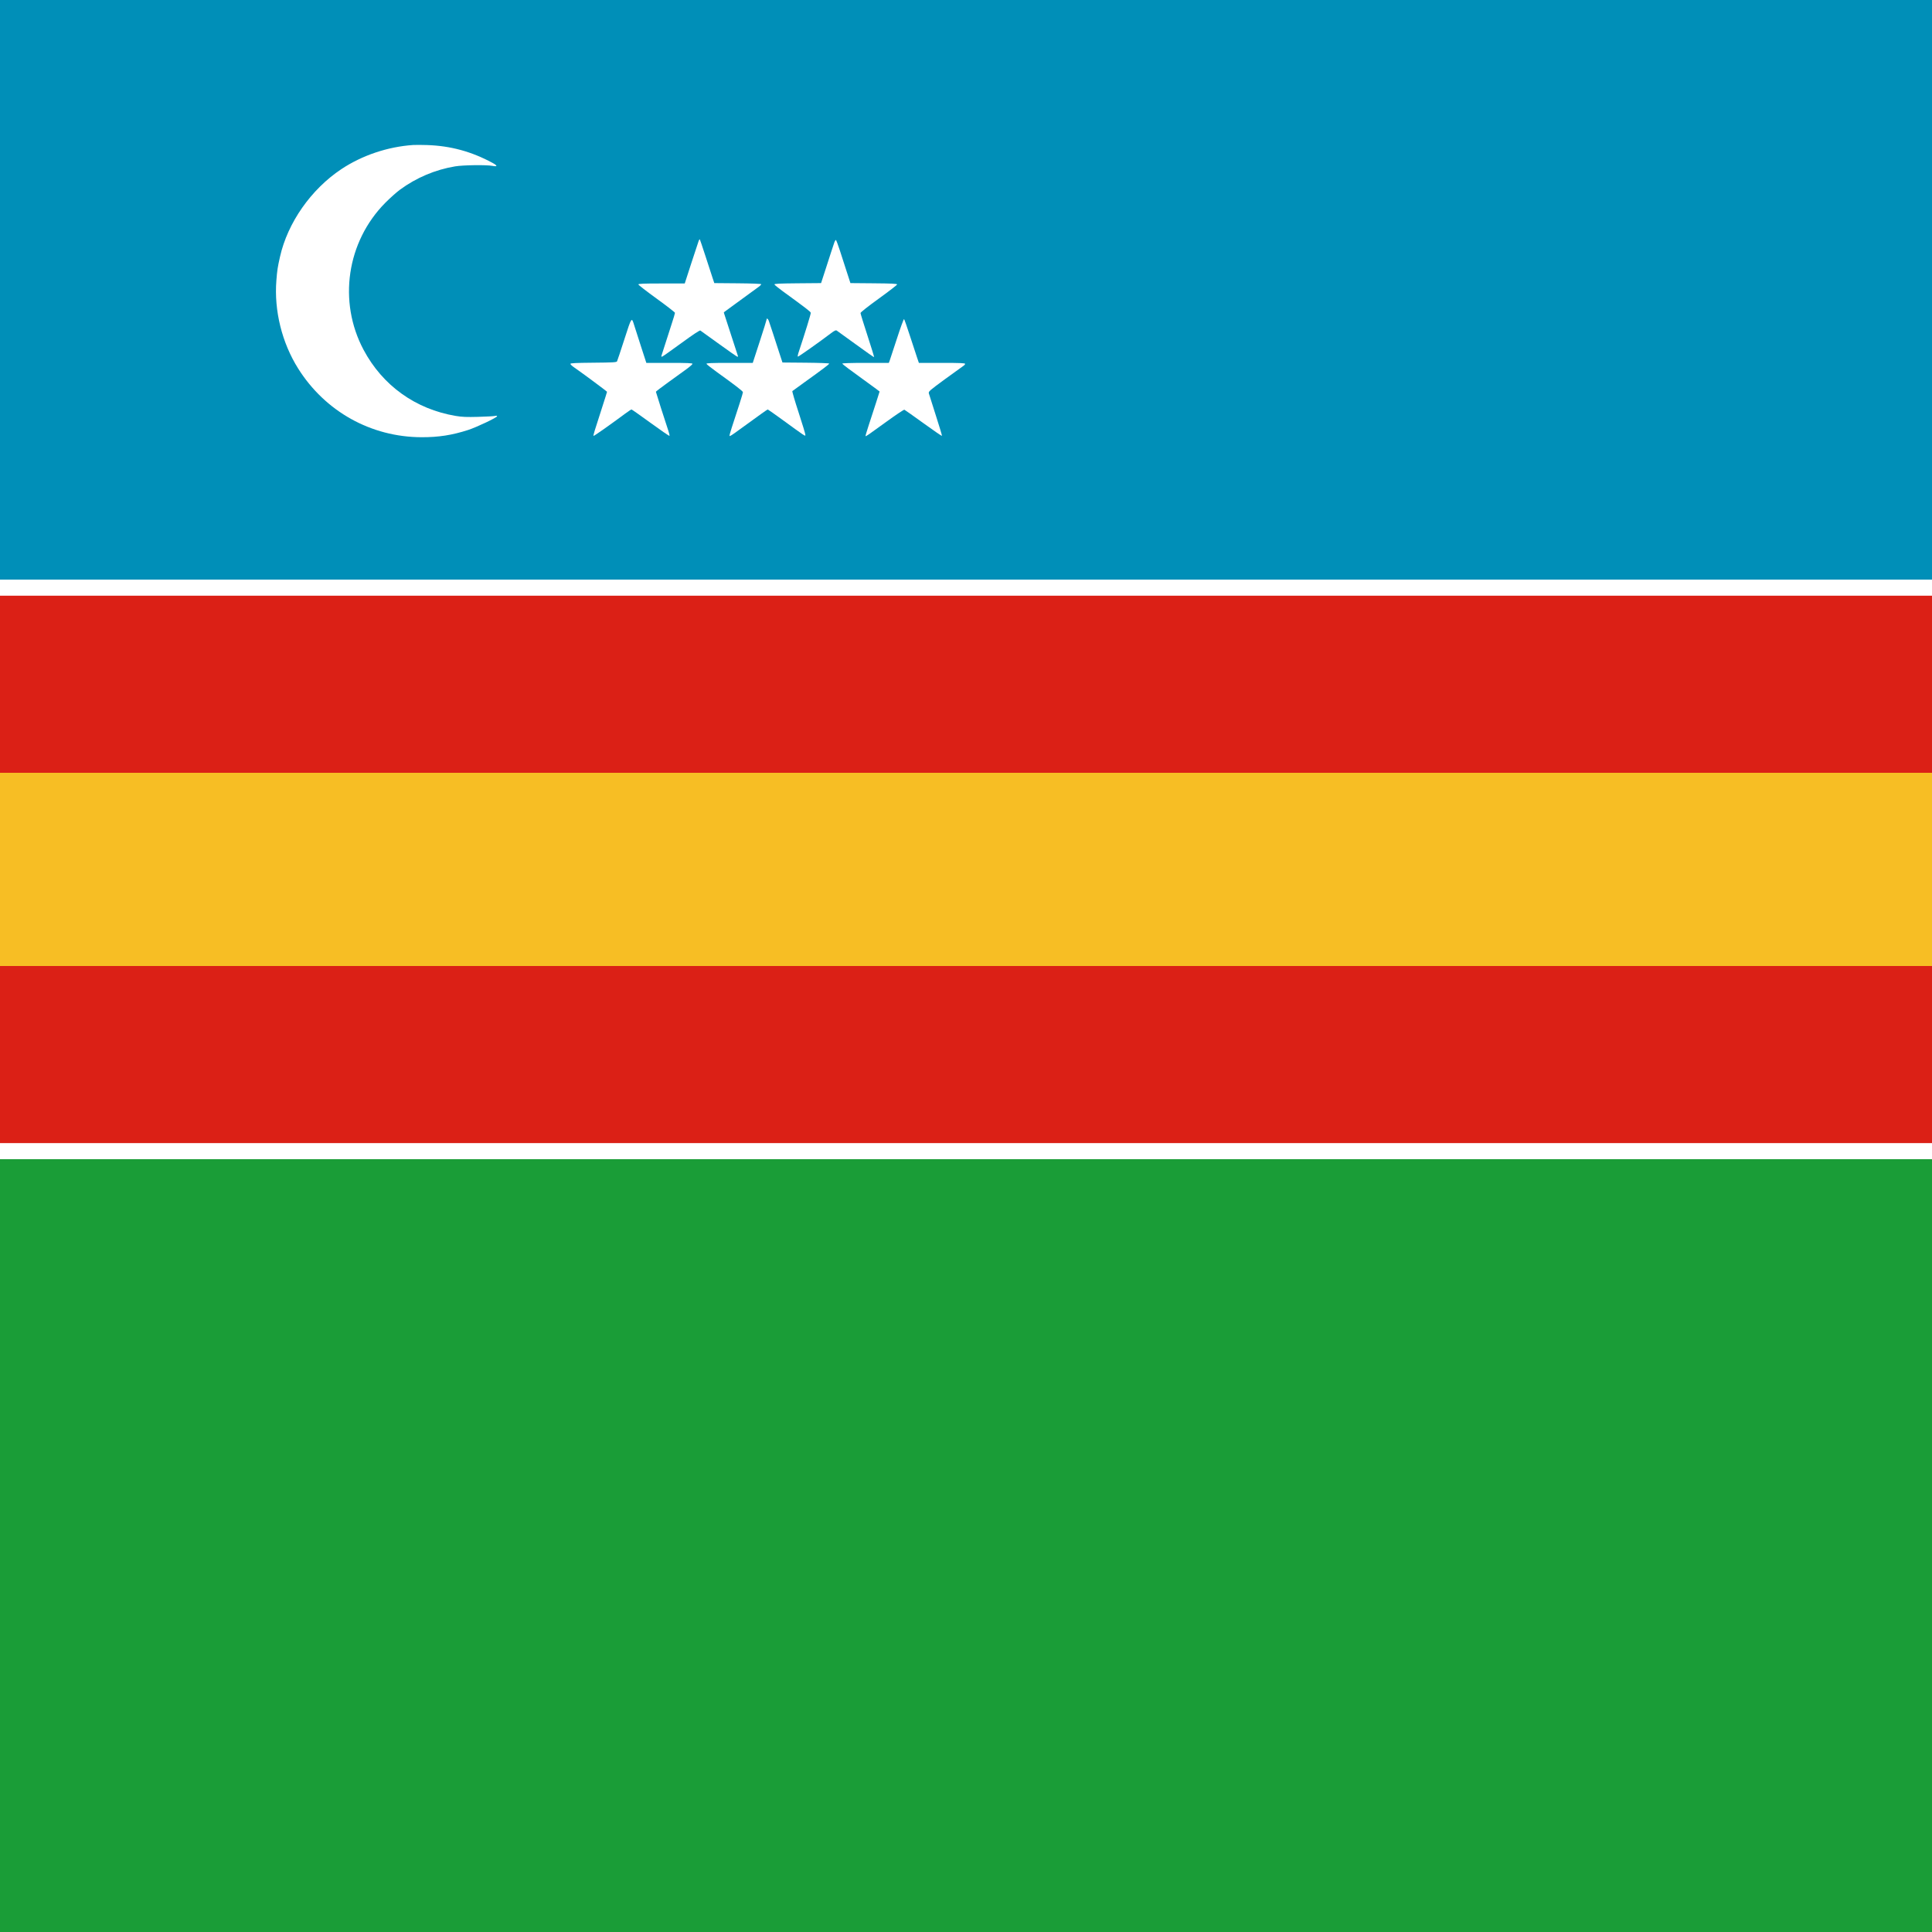
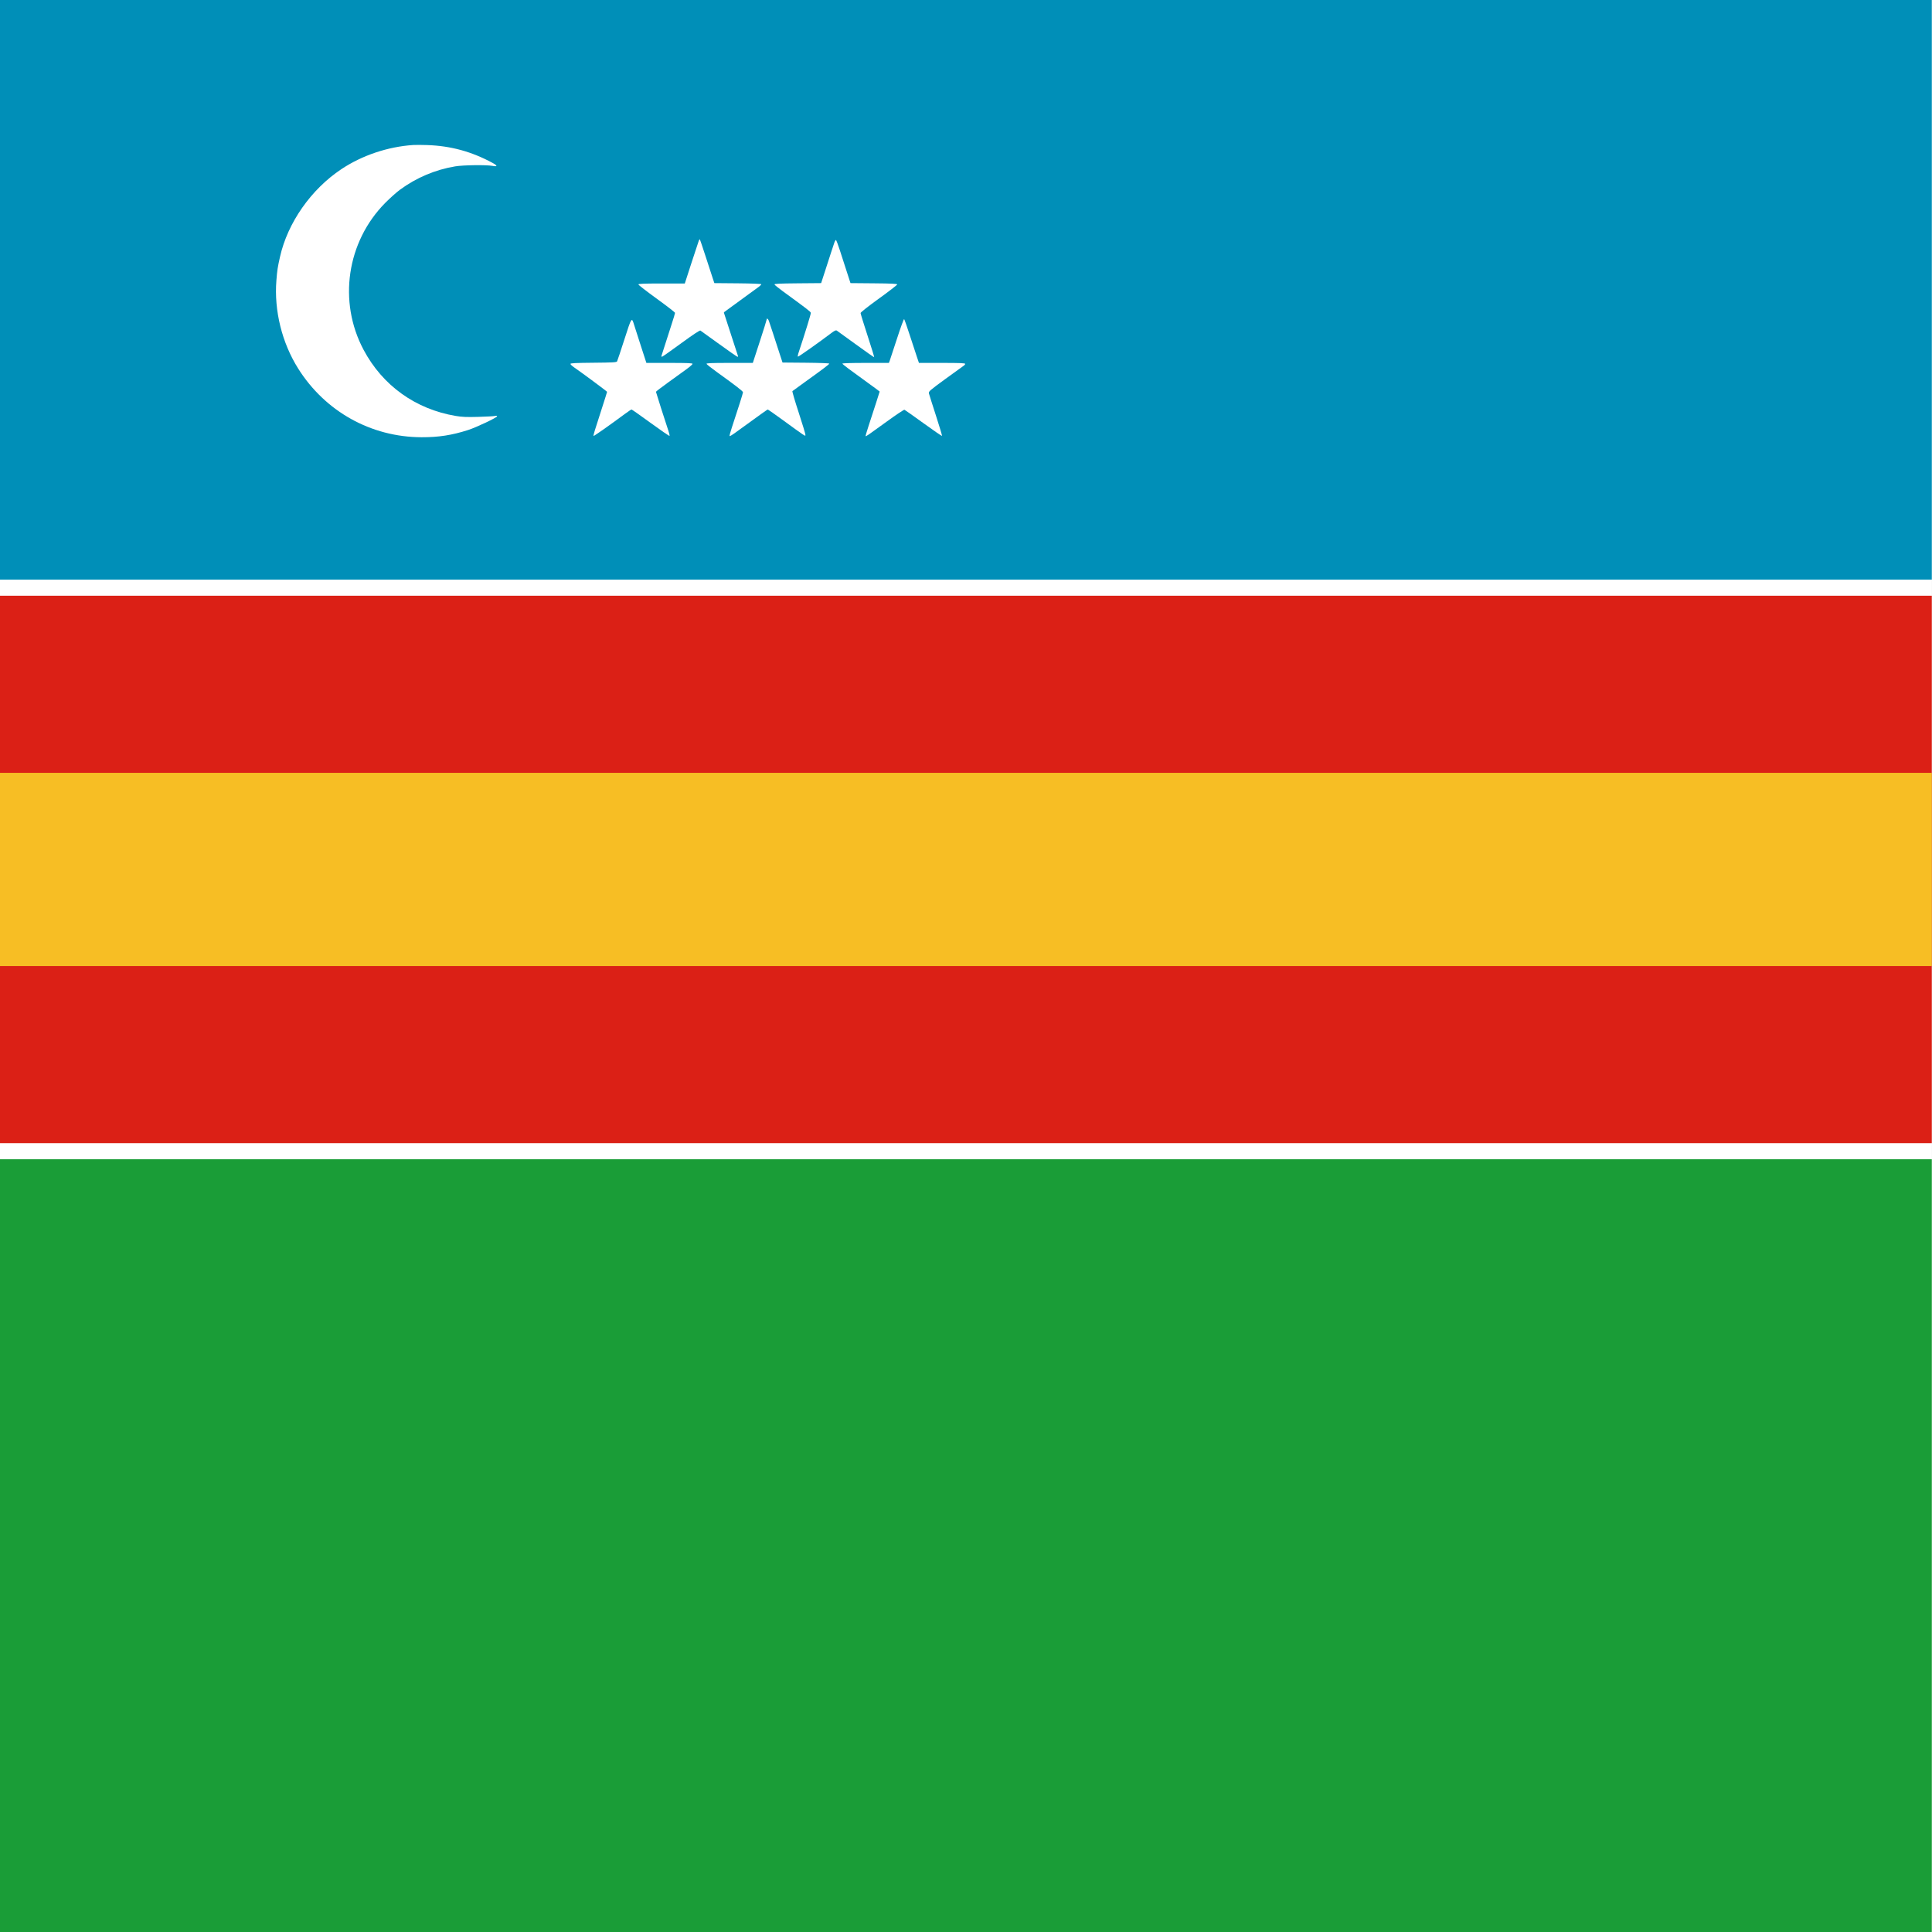
- <svg xmlns="http://www.w3.org/2000/svg" xmlns:xlink="http://www.w3.org/1999/xlink" width="512" height="512" viewBox="0 0 512 512" version="1.1" id="svg4471">
-   <defs id="defs4475">
-     <linearGradient id="linearGradient6606">
-       <stop style="stop-color:#ffffff;stop-opacity:1;" offset="0" id="stop6604" />
+ <svg xmlns="http://www.w3.org/2000/svg" xmlns:xlink="http://www.w3.org/1999/xlink" id="flag-icons-uz-qr" class="fi fi-uz-qr" viewBox="0 0 512 512" width="512" height="512">
+   <defs>
+     <linearGradient id="a">
+       <stop offset="0" style="stop-color:#fff;stop-opacity:1" />
    </linearGradient>
-     <linearGradient xlink:href="#linearGradient6606" id="linearGradient6608" x1="3851.177" y1="1693.212" x2="4419.354" y2="1693.212" gradientUnits="userSpaceOnUse" gradientTransform="matrix(17.45945,0,0,17.45945,-46.14457,-54.01613)" />
-     <linearGradient xlink:href="#linearGradient6606" id="linearGradient6610" x1="3222.622" y1="1691.844" x2="3790.541" y2="1691.844" gradientUnits="userSpaceOnUse" gradientTransform="matrix(17.45945,0,0,17.45945,-46.14457,-54.01613)" />
-     <linearGradient xlink:href="#linearGradient6606" id="linearGradient6612" x1="2593.044" y1="1694.722" x2="3158.069" y2="1694.722" gradientUnits="userSpaceOnUse" gradientTransform="matrix(17.45945,0,0,17.45945,-46.14457,-54.01613)" />
-     <linearGradient xlink:href="#linearGradient6606" id="linearGradient6614" x1="3537.026" y1="1327.441" x2="4104.807" y2="1327.441" gradientUnits="userSpaceOnUse" gradientTransform="matrix(17.45945,0,0,17.45945,-46.14457,-54.01613)" />
-     <linearGradient xlink:href="#linearGradient6606" id="linearGradient6616" x1="2907.476" y1="1324.746" x2="3476.135" y2="1324.746" gradientUnits="userSpaceOnUse" gradientTransform="matrix(17.45945,0,0,17.45945,-46.14457,-54.01613)" />
-     <linearGradient xlink:href="#linearGradient6606" id="linearGradient6618" x1="1230.725" y1="1292.689" x2="2253.835" y2="1292.689" gradientUnits="userSpaceOnUse" gradientTransform="matrix(15,0,0,15,133.7252,0)" />
+     <linearGradient xlink:href="#a" id="b" x1="3851.177" x2="4419.354" y1="1693.212" y2="1693.212" gradientTransform="translate(-46.145 -54.016)scale(17.45945)" gradientUnits="userSpaceOnUse" />
+     <linearGradient xlink:href="#a" id="c" x1="3222.622" x2="3790.541" y1="1691.844" y2="1691.844" gradientTransform="translate(-46.145 -54.016)scale(17.45945)" gradientUnits="userSpaceOnUse" />
+     <linearGradient xlink:href="#a" id="d" x1="2593.044" x2="3158.069" y1="1694.722" y2="1694.722" gradientTransform="translate(-46.145 -54.016)scale(17.45945)" gradientUnits="userSpaceOnUse" />
+     <linearGradient xlink:href="#a" id="e" x1="3537.026" x2="4104.807" y1="1327.441" y2="1327.441" gradientTransform="translate(-46.145 -54.016)scale(17.45945)" gradientUnits="userSpaceOnUse" />
+     <linearGradient xlink:href="#a" id="f" x1="2907.476" x2="3476.135" y1="1324.746" y2="1324.746" gradientTransform="translate(-46.145 -54.016)scale(17.45945)" gradientUnits="userSpaceOnUse" />
+     <linearGradient xlink:href="#a" id="g" x1="1230.725" x2="2253.835" y1="1292.689" y2="1292.689" gradientTransform="translate(133.725)scale(15)" gradientUnits="userSpaceOnUse" />
  </defs>
-   <g id="g8517" transform="scale(0.06666667)" style="stroke-width:15">
-     <g id="g8150" transform="scale(0.6666667,1)" style="stroke-width:18.371">
-       <rect style="fill:#ffffff;fill-opacity:1;fill-rule:evenodd;stroke-width:18.371" id="rect3479" width="11520" height="7680" x="0" y="0" />
-       <rect style="display:inline;fill:#1a9d37;fill-opacity:1;fill-rule:evenodd;stroke-width:18.371" id="rect6514" width="11520" height="3072" x="0" y="4608" />
-       <rect style="display:inline;fill:#008fb8;fill-opacity:1;fill-rule:evenodd;stroke-width:18.371" id="rect5786" width="11520" height="2304" x="0" y="0" />
-       <rect style="display:inline;fill:#db2016;fill-opacity:1;fill-rule:evenodd;stroke-width:18.371" id="rect5712" width="11520" height="2176" x="0" y="2368" />
-       <rect style="display:inline;fill:#f7be24;fill-opacity:1;fill-rule:evenodd;stroke-width:18.371" id="rect5633" width="11520" height="768" x="0" y="3072" />
+   <g style="stroke-width:15">
+     <g style="stroke-width:18.371">
+       <path d="M0 0h11520v7680H0z" style="fill:#fff;fill-opacity:1;fill-rule:evenodd;stroke-width:18.371" transform="scale(.04444 .06667)" />
+       <path d="M0 4608h11520v3072H0z" style="display:inline;fill:#1a9d37;fill-opacity:1;fill-rule:evenodd;stroke-width:18.371" transform="scale(.04444 .06667)" />
+       <path d="M0 0h11520v2304H0z" style="display:inline;fill:#008fb8;fill-opacity:1;fill-rule:evenodd;stroke-width:18.371" transform="scale(.04444 .06667)" />
+       <path d="M0 2368h11520v2176H0z" style="display:inline;fill:#db2016;fill-opacity:1;fill-rule:evenodd;stroke-width:18.371" transform="scale(.04444 .06667)" />
+       <path d="M0 3072h11520v768H0z" style="display:inline;fill:#f7be24;fill-opacity:1;fill-rule:evenodd;stroke-width:18.371" transform="scale(.04444 .06667)" />
    </g>
-     <g id="g6872" transform="translate(-133.7252)" style="display:inline;stroke-width:15">
-       <g id="g6840" style="stroke-width:17.459" transform="matrix(0.8591338,0,0,0.8591338,173.3677,46.40713)">
-         <path style="display:inline;fill:url(#linearGradient6608);fill-opacity:1;stroke-width:2.677" d="m 4103.361,1514.295 c -16.826,52.156 -32.062,98.406 -33.857,102.779 l -3.264,7.948 h -108.117 c -66.41,0 -107.661,1.289 -106.937,3.342 1.321,3.745 34.8,28.961 116.871,88.02 30.6,22.019 55.639,40.548 55.639,41.173 0,1.215 -26.59,83.607 -51.284,158.91 -8.284,25.259 -14.491,46.536 -13.791,47.285 1.858,2 12.894,-5.596 98.169,-67.548 42.487,-30.868 79.209,-55.374 81.601,-54.456 2.388,0.915 42.077,28.964 88.193,62.33 46.119,33.366 84.66,59.854 85.649,58.865 0.989,-0.989 -11.764,-43.646 -28.343,-94.792 -16.575,-51.142 -31.144,-97.123 -32.37,-102.172 -2.091,-8.602 2.664,-12.774 74.85,-65.679 42.399,-31.07 80.665,-58.716 85.035,-61.436 4.37,-2.717 7.949,-6.945 7.949,-9.393 0,-3.476 -23.316,-4.448 -106.951,-4.448 h -106.951 l -9.309,-27.378 c -5.119,-15.056 -19.875,-59.967 -32.79,-99.797 -12.915,-39.831 -24.81,-73.762 -26.438,-75.401 -1.625,-1.639 -16.724,39.693 -33.553,91.849" id="path6602" />
-         <path style="display:inline;fill:url(#linearGradient6610);fill-opacity:1;stroke-width:2.677" d="m 3500.863,1424.332 c 0,2.314 -14.406,48.415 -32.013,102.447 l -32.013,98.243 h -107.82 c -84.688,0 -107.506,0.947 -106.354,4.416 0.809,2.43 22.005,19.218 47.105,37.312 91.471,65.941 121.583,89.249 121.583,94.106 0,4.564 -22.072,74.437 -51.799,163.961 -6.687,20.14 -11.248,37.524 -10.135,38.637 1.109,1.113 10.647,-4.236 21.192,-11.884 127.727,-92.64 153.505,-111.056 155.462,-111.056 1.251,0 30.13,20.267 64.171,45.041 111.749,81.322 108.926,79.439 110.152,73.543 0.625,-2.985 -13.315,-49.461 -30.971,-103.277 -17.656,-53.816 -30.886,-98.953 -29.392,-100.303 1.491,-1.349 26.555,-19.564 55.699,-40.477 86.296,-61.92 114.811,-83.48 114.811,-86.79 0,-1.724 -48.475,-3.547 -108.145,-4.062 l -108.142,-0.933 -15.049,-45.924 c -8.277,-25.259 -21.698,-66.591 -29.823,-91.849 -8.125,-25.259 -16.469,-50.298 -18.543,-55.639 -3.815,-9.831 -9.976,-13.237 -9.976,-5.511" id="path6600" />
-         <path style="display:inline;fill:url(#linearGradient6612);fill-opacity:1;stroke-width:2.677" d="m 2842.666,1516.421 c -17.024,52.93 -32.257,98.621 -33.846,101.536 -2.452,4.497 -19.023,5.44 -109.371,6.235 -81.7,0.717 -106.46,1.95 -106.404,5.299 0.043,2.399 6.8,9.04 15.014,14.756 42.706,29.71 154.48,112.632 154.48,114.603 0,1.254 -9.542,31.667 -21.206,67.583 -36.98,113.868 -43.236,134.513 -41.346,136.403 1.65,1.65 69.382,-45.925 144.994,-101.847 15.226,-11.262 29.045,-20.475 30.713,-20.475 1.664,0 41.403,27.95 88.306,62.111 46.903,34.164 86.232,61.161 87.398,59.995 1.166,-1.166 -1.226,-12.025 -5.313,-24.135 -14.064,-41.661 -57.455,-177.506 -57.455,-179.876 0,-1.304 25.036,-20.454 55.639,-42.554 30.603,-22.1 68.696,-49.637 84.656,-61.193 15.961,-11.555 29.077,-22.994 29.145,-25.425 0.099,-3.437 -23.538,-4.416 -106.76,-4.416 h -106.891 l -25.52,-78.602 c -14.035,-43.233 -28.191,-87.345 -31.458,-98.031 -11.089,-36.277 -11.34,-35.892 -44.773,68.032" id="path6598" />
-         <path style="display:inline;fill:url(#linearGradient6614);fill-opacity:1;stroke-width:2.677" d="m 3814.874,1065.979 c -2.067,5.341 -9.079,26.407 -15.586,46.808 -6.504,20.401 -19.599,60.938 -29.098,90.083 l -17.271,52.99 -108.64,0.936 c -84.314,0.724 -108.322,1.911 -107.216,5.299 0.784,2.399 17.999,16.437 38.255,31.197 111.78,81.445 128.776,94.53 129.843,99.964 0.936,4.776 -24.167,86.448 -57.671,187.609 -2.572,7.772 -3.388,14.611 -1.809,15.194 2.618,0.971 100.098,-67.912 152.402,-107.69 16.925,-12.87 22.821,-15.636 27.332,-12.809 3.162,1.982 43.042,30.794 88.617,64.026 45.575,33.235 83.498,59.79 84.272,59.017 0.774,-0.774 -13.067,-45.773 -30.759,-99.999 -17.692,-54.223 -32.165,-101.136 -32.165,-104.249 0,-3.331 34.797,-30.787 84.642,-66.778 46.553,-33.613 84.706,-63.083 84.784,-65.485 0.11,-3.353 -24.923,-4.578 -107.983,-5.299 l -108.124,-0.933 -16.614,-51.224 c -9.136,-28.173 -23.655,-73.08 -32.26,-99.798 -8.609,-26.714 -16.9,-48.574 -18.423,-48.574 -1.526,0 -4.465,4.373 -6.528,9.715" id="path6596" />
-         <path style="display:inline;fill:url(#linearGradient6616);fill-opacity:1;stroke-width:2.677" d="m 3186.559,1060.68 c -1.805,4.373 -17.038,50.475 -33.853,102.447 l -30.568,94.499 h -107.382 c -83.6,0 -107.357,0.979 -107.28,4.416 0.057,2.431 38.209,31.999 84.784,65.711 46.578,33.712 84.685,63.337 84.685,65.831 0,2.494 -6.97,25.781 -15.487,51.75 -13.82,42.134 -39.262,121.29 -46.292,144.012 -2.183,7.062 -1.614,8.097 3.388,6.175 3.31,-1.268 43.183,-29.455 88.61,-62.634 53.35,-38.972 84.197,-59.377 87.126,-57.635 2.494,1.48 41.329,29.427 86.306,62.101 44.974,32.673 83.491,59.409 85.589,59.409 2.558,0 2.759,-2.621 0.601,-7.949 -1.77,-4.373 -15.349,-46.101 -30.176,-92.732 -14.826,-46.631 -28.66,-89.207 -30.741,-94.612 -2.081,-5.405 -3.172,-10.337 -2.427,-10.955 0.749,-0.622 34.744,-25.446 75.546,-55.17 40.802,-29.72 79.35,-57.858 85.667,-62.525 6.316,-4.67 11.481,-9.973 11.481,-11.789 0,-1.957 -44.292,-3.684 -108.629,-4.239 l -108.629,-0.933 -7.666,-22.962 c -4.215,-12.629 -19.094,-58.331 -33.066,-101.564 -13.972,-43.233 -26.053,-78.602 -26.855,-78.602 -0.798,0 -2.929,3.575 -4.73,7.949" id="path6594" />
+     <g style="display:inline;stroke-width:15">
+       <g style="stroke-width:17.459">
+         <path d="M4103.362 1514.295c-16.827 52.156-32.063 98.405-33.858 102.779l-3.264 7.948h-108.117c-66.41 0-107.66 1.29-106.937 3.342 1.321 3.745 34.8 28.961 116.871 88.02 30.6 22.019 55.64 40.548 55.64 41.173 0 1.215-26.59 83.607-51.284 158.91-8.284 25.258-14.491 46.535-13.792 47.284 1.859 2 12.895-5.596 98.17-67.548 42.487-30.868 79.209-55.374 81.6-54.456 2.388.915 42.078 28.964 88.193 62.33 46.119 33.366 84.66 59.854 85.65 58.865.988-.989-11.764-43.646-28.343-94.792-16.575-51.142-31.144-97.123-32.37-102.171-2.091-8.602 2.664-12.774 74.85-65.68 42.399-31.069 80.665-58.716 85.035-61.436 4.37-2.716 7.948-6.945 7.948-9.393 0-3.476-23.315-4.448-106.951-4.448h-106.951l-9.309-27.378c-5.119-15.056-19.875-59.967-32.79-99.797-12.915-39.831-24.81-73.762-26.438-75.401-1.625-1.64-16.724 39.693-33.554 91.849" style="display:inline;fill:url(#b);fill-opacity:1;stroke-width:2.677" transform="translate(2.643 3.094)scale(.05728)" />
+         <path d="M3500.863 1424.332c0 2.314-14.406 48.415-32.013 102.447l-32.013 98.243h-107.82c-84.688 0-107.506.947-106.354 4.416.809 2.43 22.005 19.218 47.104 37.312 91.471 65.94 121.584 89.25 121.584 94.107 0 4.564-22.072 74.436-51.8 163.96-6.687 20.14-11.247 37.525-10.135 38.637 1.11 1.113 10.648-4.235 21.193-11.883 127.727-92.64 153.504-111.057 155.461-111.057 1.251 0 30.13 20.267 64.171 45.042 111.749 81.322 108.926 79.439 110.152 73.543.625-2.985-13.315-49.461-30.97-103.278-17.657-53.816-30.887-98.953-29.393-100.302 1.491-1.35 26.555-19.564 55.7-40.478 86.296-61.92 114.811-83.48 114.811-86.79 0-1.724-48.475-3.547-108.145-4.062l-108.142-.933-15.049-45.925a21525 21525 0 0 1-29.823-91.849c-8.125-25.258-16.469-50.298-18.543-55.639-3.815-9.831-9.976-13.237-9.976-5.51" style="display:inline;fill:url(#c);fill-opacity:1;stroke-width:2.677" transform="translate(2.643 3.094)scale(.05728)" />
+         <path d="M2842.666 1516.421c-17.024 52.93-32.257 98.621-33.847 101.536-2.451 4.497-19.023 5.44-109.37 6.235-81.7.717-106.461 1.95-106.404 5.3.043 2.398 6.8 9.04 15.013 14.755 42.707 29.71 154.48 112.632 154.48 114.603 0 1.254-9.542 31.667-21.207 67.583-36.98 113.868-43.236 134.513-41.346 136.403 1.65 1.65 69.382-45.924 144.995-101.846 15.225-11.262 29.045-20.476 30.713-20.476 1.663 0 41.402 27.95 88.305 62.112 46.903 34.164 86.233 61.16 87.398 59.995 1.166-1.166-1.226-12.026-5.313-24.135-14.063-41.661-57.455-177.506-57.455-179.876 0-1.304 25.036-20.454 55.64-42.555s68.695-49.637 84.656-61.192c15.96-11.556 29.077-22.994 29.144-25.425.1-3.437-23.538-4.416-106.76-4.416h-106.891l-25.52-78.601c-14.035-43.233-28.19-87.345-31.458-98.032-11.09-36.276-11.34-35.891-44.773 68.032" style="display:inline;fill:url(#d);fill-opacity:1;stroke-width:2.677" transform="translate(2.643 3.094)scale(.05728)" />
+         <path d="M3814.874 1065.98c-2.066 5.34-9.079 26.406-15.586 46.807-6.504 20.401-19.6 60.938-29.098 90.083l-17.272 52.99-108.64.936c-84.313.724-108.321 1.91-107.216 5.299.785 2.398 18 16.437 38.256 31.197 111.78 81.445 128.775 94.53 129.842 99.963.937 4.776-24.166 86.448-57.67 187.609-2.572 7.772-3.388 14.611-1.809 15.194 2.618.971 100.098-67.912 152.402-107.69 16.925-12.869 22.821-15.635 27.333-12.809 3.161 1.982 43.042 30.794 88.616 64.026 45.575 33.235 83.498 59.79 84.272 59.016.774-.773-13.067-45.772-30.759-99.998-17.691-54.223-32.165-101.137-32.165-104.249 0-3.331 34.797-30.787 84.643-66.778 46.553-33.613 84.706-63.083 84.783-65.485.11-3.352-24.923-4.578-107.982-5.299l-108.124-.932-16.614-51.224a64724 64724 0 0 1-32.26-99.798c-8.61-26.713-16.901-48.574-18.423-48.574-1.527 0-4.466 4.374-6.529 9.715" style="display:inline;fill:url(#e);fill-opacity:1;stroke-width:2.677" transform="translate(2.643 3.094)scale(.05728)" />
+         <path d="M3186.56 1060.68c-1.806 4.374-17.039 50.475-33.854 102.447l-30.568 94.499h-107.382c-83.6 0-107.358.979-107.28 4.416.057 2.43 38.209 31.999 84.784 65.71 46.578 33.713 84.684 63.338 84.684 65.832s-6.97 25.781-15.487 51.75c-13.82 42.134-39.262 121.29-46.292 144.012-2.183 7.062-1.614 8.097 3.388 6.175 3.31-1.268 43.183-29.455 88.61-62.634 53.35-38.972 84.197-59.377 87.126-57.635 2.494 1.48 41.328 29.427 86.306 62.1 44.974 32.674 83.49 59.409 85.59 59.409 2.557 0 2.758-2.621.6-7.948-1.77-4.374-15.35-46.102-30.176-92.733-14.827-46.63-28.66-89.206-30.741-94.611s-3.173-10.337-2.427-10.955c.749-.622 34.743-25.446 75.546-55.17 40.802-29.72 79.35-57.857 85.667-62.524 6.316-4.67 11.48-9.973 11.48-11.789 0-1.957-44.292-3.684-108.628-4.239l-108.63-.932-7.666-22.963c-4.214-12.629-19.094-58.33-33.065-101.563-13.972-43.233-26.054-78.602-26.855-78.602-.799 0-2.93 3.575-4.73 7.948" style="display:inline;fill:url(#f);fill-opacity:1;stroke-width:2.677" transform="translate(2.643 3.094)scale(.05728)" />
      </g>
-       <path style="display:inline;fill:url(#linearGradient6618);fill-opacity:1;stroke-width:2.3" d="m 1775.861,576.407 c -100.872,6.829 -202.861,41.146 -285.292,95.998 -120.324,80.067 -213.338,212.931 -243.794,348.245 -9.524,42.314 -11.175,53.11 -14.41,94.31 -9.424,119.908 22.116,247.473 86.498,349.866 107.586,171.1 289.76,272.582 490.384,273.171 67.76,0.197 120.922,-8.037 185.137,-28.684 33.085,-10.638 115.331,-49.644 115.331,-54.7 0,-2.185 -2.953,-2.628 -8.346,-1.25 -4.592,1.175 -34.517,2.844 -66.504,3.706 -46.63,1.26 -64.349,0.531 -89.418,-3.679 -159.97,-26.863 -290.919,-120.779 -366.501,-262.851 -101.98,-191.689 -66.934,-429.325 86.137,-584.118 18.362,-18.568 44.563,-42.002 58.227,-52.072 64.992,-47.899 140.546,-79.879 219.854,-93.051 32.129,-5.336 124.755,-6.528 148.34,-1.912 20.805,4.073 20.547,-0.832 -0.637,-12.271 -82.835,-44.727 -165.764,-67.311 -258.857,-70.488 -21.701,-0.741 -46.967,-0.838 -56.148,-0.219" id="path6592" />
+       <path d="M1775.86 576.407c-100.871 6.83-202.86 41.146-285.291 95.998-120.324 80.067-213.338 212.932-243.795 348.245-9.524 42.314-11.175 53.11-14.41 94.31-9.424 119.908 22.116 247.473 86.498 349.866 107.586 171.1 289.76 272.582 490.384 273.17 67.76.198 120.922-8.036 185.137-28.684 33.084-10.637 115.33-49.643 115.33-54.7 0-2.185-2.953-2.628-8.346-1.25-4.592 1.174-34.517 2.844-66.503 3.706-46.63 1.26-64.349.53-89.418-3.679-159.97-26.863-290.92-120.779-366.5-262.851-101.98-191.69-66.935-429.326 86.136-584.118 18.362-18.568 44.564-42.002 58.227-52.072 64.992-47.899 140.546-79.879 219.855-93.05 32.128-5.336 124.754-6.53 148.34-1.913 20.805 4.073 20.547-.832-.638-12.27-82.835-44.728-165.764-67.311-258.857-70.489-21.7-.74-46.967-.838-56.148-.219" style="display:inline;fill:url(#g);fill-opacity:1;stroke-width:2.3" transform="translate(-8.915)scale(.06667)" />
    </g>
  </g>
</svg>
